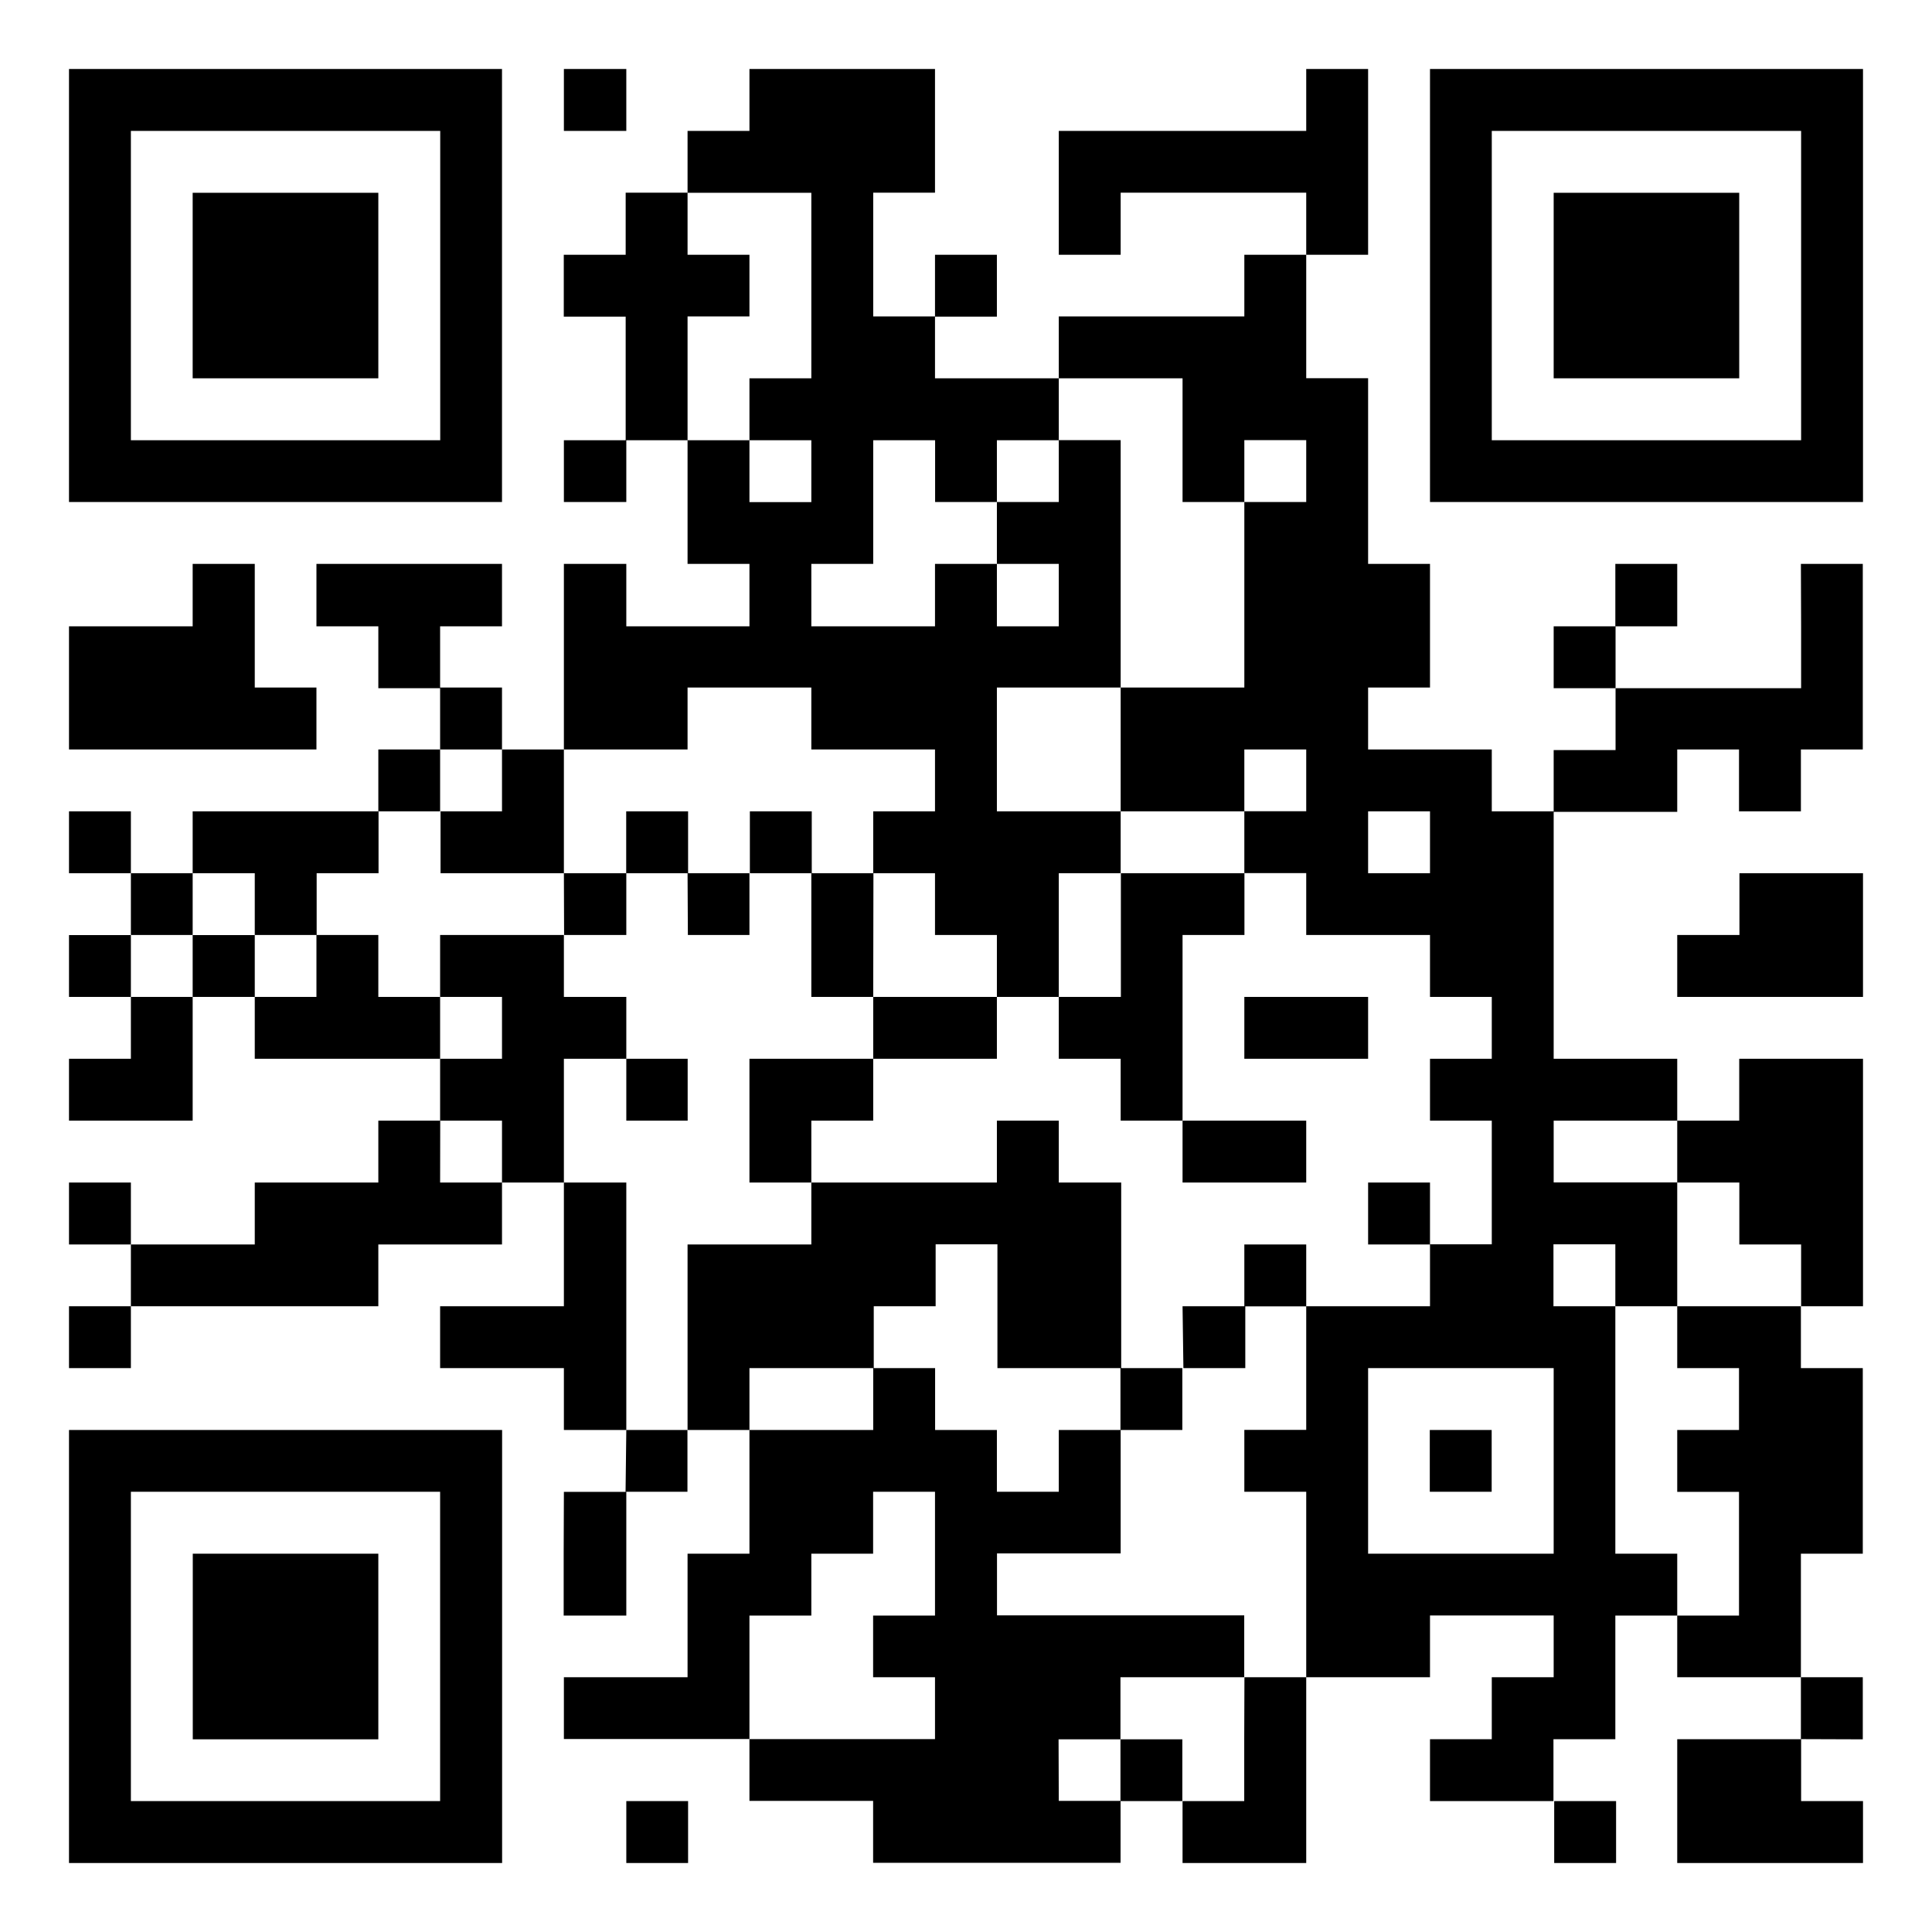
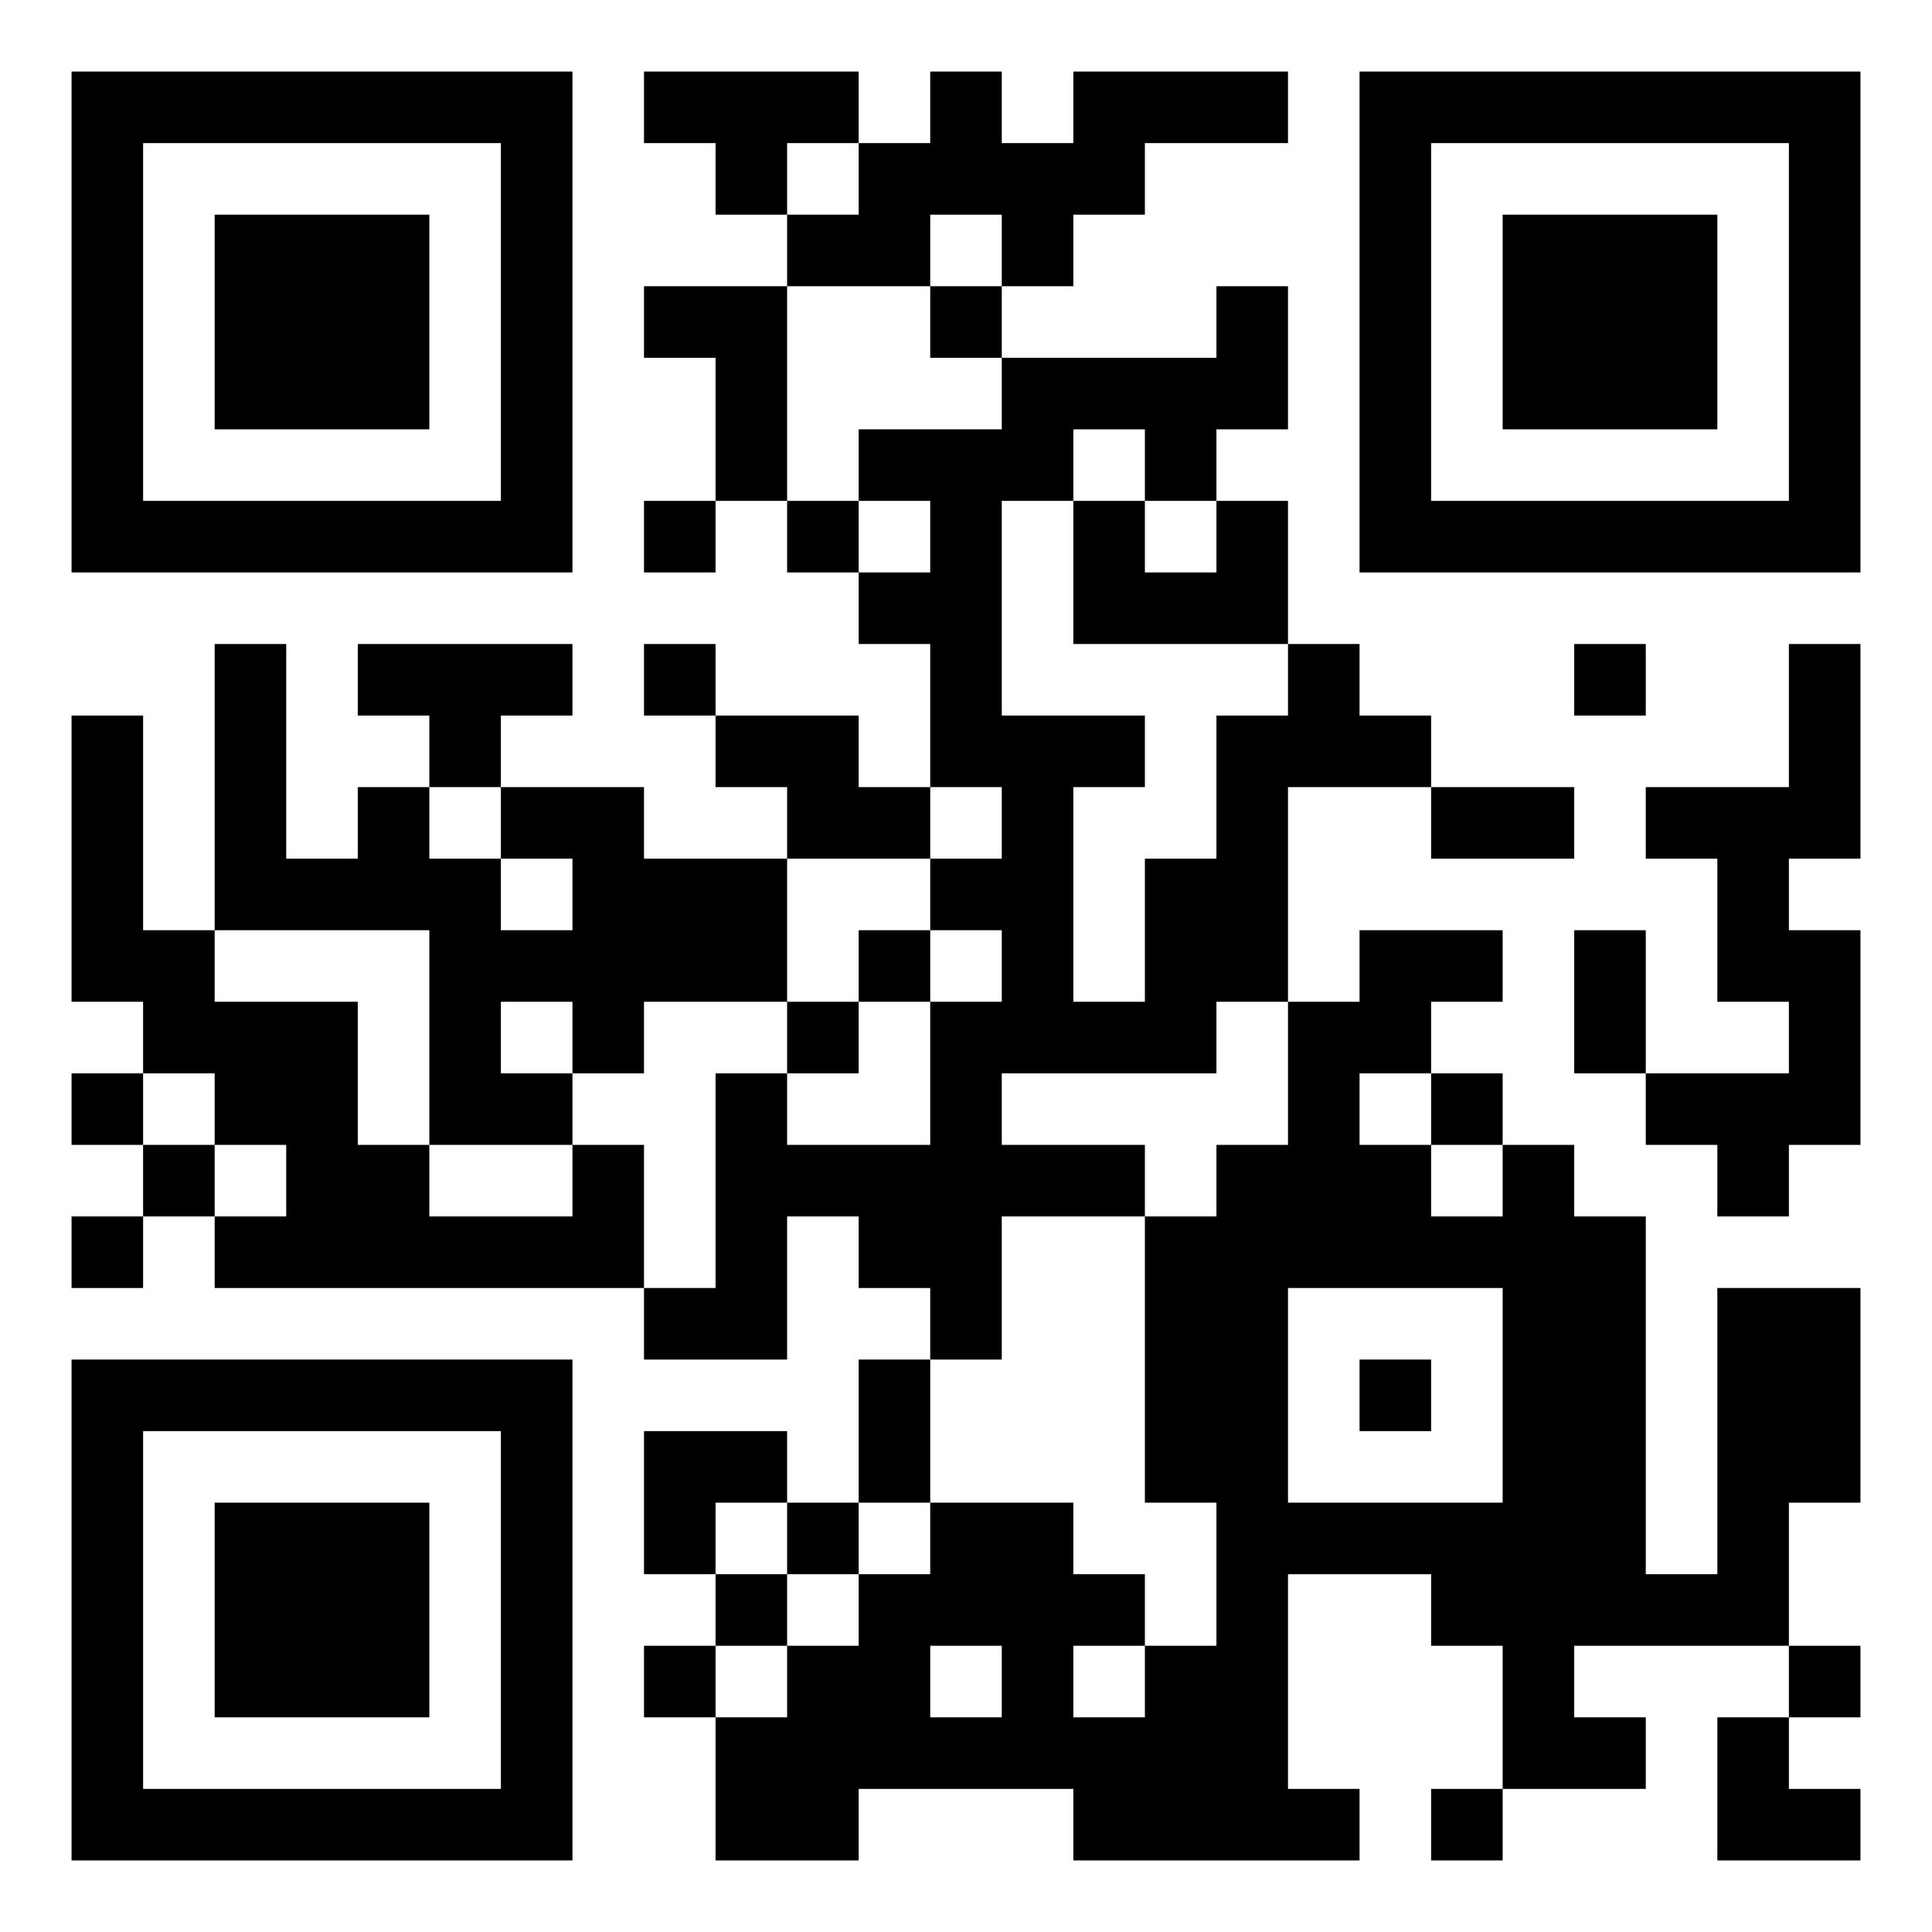
- <svg xmlns="http://www.w3.org/2000/svg" viewBox="0 0 182 182">
-   <rect width="182" height="182" style="fill:none" />
-   <path d="M59,12.33H53.12V6.5H59ZM175.5,6.5V47.29H134.71V6.5Zm-5.83,5.83H140.53V41.47h29.14V12.33Zm-40.79,5.83V6.5h-5.83v5.83H99.74V24h5.83V18.15h17.48V24h5.83Zm23.31,0h-5.83V35.64h17.48V18.16ZM93.91,24H88.08v5.83h5.83ZM29.81,35.64h5.83V18.16H18.15V35.64Zm35-5.83H70.6V24H64.77V18.15H58.94V24H53.11v5.83h5.83V41.47h5.83V29.81ZM12.33,47.29H6.5V6.5H47.29V47.29Zm0-5.82H41.47V12.33H12.33V41.47Zm40.79,5.82H59V41.47H53.12ZM47.29,59V53.12H29.81V59h5.83v5.83h5.82V59ZM158,53.12h-5.83V59H158ZM169.67,59v5.83H152.19v5.83h-5.83v5.82H158V70.6h5.82v5.83h5.83V70.6h5.83V53.12h-5.83Zm-23.31,0v5.83h5.83V59ZM18.15,70.6H29.81V64.77H24V53.12H18.15V59H6.5V70.6Zm29.14-5.83H41.46V70.6h5.83ZM64.77,70.6V64.77H76.43V70.6H88.08v5.83H82.26v5.83h5.82v5.82h5.83v5.83h5.83V82.26h5.83V76.43H93.91V64.77h11.66V41.46H99.74v5.83H93.91v5.83h5.83V59H93.91V53.12H88.08V59H76.43V53.12h5.83V41.47h5.83v5.82h5.82V41.47h5.83V35.64H88.08V29.81H82.26V18.15h5.82V6.5H70.6v5.83H64.77v5.83H76.43V35.64H70.6v5.83h5.83V47.3H70.6V41.47H64.77V53.12H70.6V59H59V53.12H53.12V70.6Zm-23.31,0H35.64v5.83h5.82Zm99.07,5.83h5.83V99.74H158v5.83H146.36v5.82H158v11.66h-5.83v-5.83h-5.83v5.83h5.83v23.31H158v5.83h-5.83v11.65h-5.83v5.83H134.71v-5.83h5.82V158h5.83v-5.82H134.71V158H123.05V140.53h-5.83V134.7h5.83V123.05h11.66v-5.83h5.82V105.57h-5.82V99.74h5.82V93.91h-5.82V88.08H123.05V82.25h-5.83V76.42h5.83V70.6h-5.83v5.83H105.57V64.77h11.65V47.29h5.83V41.46h-5.83v5.83H111.4V35.64H99.74V29.81h17.48V24h5.83V35.63h5.83V53.12h5.83V64.77h-5.83V70.6h11.65Zm5.83,52.45H128.88v17.48h17.48V128.88ZM134.71,76.43h-5.83v5.83h5.83ZM6.5,76.43v5.83h5.83V76.43Zm35,0v5.83H53.12V70.6H47.29v5.83Zm17.49,0v5.83h5.83V76.43Zm11.65,0v5.83h5.83V76.43ZM18.15,82.26H12.33v5.82h5.82ZM24,88.08h5.83V82.26h5.83V76.43H18.15v5.83H24Zm29.14,0H59V82.26H53.12Zm11.66,0H70.6V82.26H64.77Zm17.48-5.82H76.43V93.91h5.83Zm23.31,0V93.91H99.74v5.83h5.83v5.83h5.83V88.08h5.83V82.26Zm58.27,0v5.82H158v5.83H175.5V82.26ZM6.5,88.09v5.82h5.83V88.09Zm11.65,0v5.82H24V88.09ZM12.33,99.74H6.5v5.83H18.15V93.91H12.33Zm23.31-5.83V88.08H29.81v5.83H24v5.83H41.46V93.91Zm58.27,5.83V93.91H82.26v5.83Zm23.31,0h11.66V93.91H117.22Zm-64.1,0H59V93.91H53.12V88.08H41.46v5.83h5.83v5.83H41.46v5.83h5.83v5.83h5.83V99.74Zm11.66,5.83V99.74H59v5.83Zm17.48,0V99.74H70.6V111.4h5.83v-5.83Zm-40.79,0H35.64v5.83H24v5.83H12.33v5.82H35.64v-5.82H47.29V111.4H41.46Zm75.76,5.83h5.82v-5.83H111.4v5.83Zm46.62,0v5.83h5.82v5.82h5.83V99.74H163.84v5.83H158v5.83ZM6.5,111.4v5.83h5.83V111.4Zm122.38,0v5.83h5.83V111.4Zm-11.66,5.83v5.83h5.83v-5.83ZM6.5,128.88h5.83v-5.83H6.5ZM59,123.05V111.4H53.12v11.65H41.46v5.83H53.12v5.83H59V123.06Zm17.48,5.83h5.83v-5.83h5.83v-5.83h5.82v11.66h11.66V111.4H99.74v-5.83H93.91v5.83H76.43v5.83H64.77v17.48H70.6v-5.83Zm35,0h5.83v-5.83H111.4ZM158,123.05v5.83h5.82v5.83H158v5.83h5.82v11.65H158V158h11.65V146.36h5.83V128.88h-5.83v-5.83Zm-52.45,11.66h5.83v-5.83h-5.83Zm-64.1,0H47.3V175.5H6.5V134.71h35Zm0,5.82H12.33v29.14H41.46V140.53Zm17.48,0h5.83v-5.82H59Zm75.76,0h5.83v-5.82h-5.83Zm-81.59,5.83v5.83H59V140.54H53.12Zm-29.14,0H18.16v17.49H35.64V146.36Zm93.25,17.49v5.82H111.4v5.83h11.65V158h-5.82Zm58.27,0V158h-5.83v5.83Zm-75.76,0h5.83V158h11.66v-5.83H93.92v-5.83h11.65V134.71H99.74v5.82H93.91v-5.82H88.09v-5.83H82.26v5.83H70.6v11.65H64.77V158H53.12v5.82H70.6V152.19h5.83v-5.83h5.82v-5.83h5.83v11.66H82.25V158h5.83v5.83H70.6v5.82H82.25v5.83h23.31v-5.83H99.74Zm5.83,0v5.82h5.83v-5.82Zm52.45,0V175.5H175.5v-5.83h-5.83v-5.83H158ZM59,175.5h5.82v-5.83H59Zm93.24,0v-5.83h-5.83v5.83Z" />
+ <svg xmlns="http://www.w3.org/2000/svg" viewBox="0 0 324 324">
+   <rect width="324" height="324" style="fill:none" />
+   <path d="M132,24V36H120V24H108V12h36V24ZM312,12V96H228V12ZM300,24H240V84h60ZM156,48V36h12V48h12V36h12V24h24V12H180V24H168V12H156V24H144V36H132V48Zm96-12V72h36V36ZM156,60h12V48H156ZM72,72V36H36V72Zm60-12V48H108V60h12V84h12V60ZM12,96V12H96V96ZM24,84H84V24H24Zm84,12h12V84H108Zm24-12V96h12V84Zm60,12V84H180v24h36V84H204V96Zm-84,12v12h12V108Zm168,0H264v12h12Zm24,24H276v12h12v24h12v12H276v12h12v12h12V192h12V156H300V144h12V108H300ZM84,120H96V108H60v12H72v12H84Zm72,24V132H144V120H120v12h12v12h24Zm96,0h12V132H240v12ZM72,156v36H96V180H84V168H96v12h12V168h24V144H108V132H84v12H96v12H84V144H72V132H60v12H48V108H36v48Zm72,12h12V156H144Zm132-12H264v24h12V156ZM144,168H132v12h12ZM12,180v12H24V180Zm240,12V180H240v12ZM24,192v12H36V192Zm84,0H96v12H72V192H60V168H36V156H24V120H12v48H24v12H36v12H48v12H36v12h72ZM12,216H24V204H12Zm156-12h24V192H168V180h36V168h12V132h24V120H228V108H216v12H204v24H192v24H180V132h12V120H168V84h12V72h12V84h12V72h12V48H204V60H168V72H144V84h12V96H144v12h12v24h12v12H156v12h12v12H156v24H132V180H120v36H108v12h24V204h12v12h12v12h12Zm144,12v36H300v24H264v12h12v12H252V276H240V264H216v36h12v12H180V300H144v12H120V288h12V276h12V264h12V252h24v12h12v12H180v12h12V276h12V252H192V204h12V192h12V168h12V156h24v12H240v12H228v12h12v12h12V192h12v12h12v60h12V216ZM168,288V276H156v12Zm84-36V216H216v36ZM96,228v84H12V228ZM84,240H24v60H84Zm144,0h12V228H228Zm-96,12V240H108v24h12V252Zm24-12V228H144v24h12ZM36,252v36H72V252Zm108,12V252H132v12Zm-12,0H120v12h12Zm-24,12v12h12V276Zm204,12V276H300v12Zm-24,24h24V300H300V288H288Zm-48,0h12V300H240Z" />
</svg>
